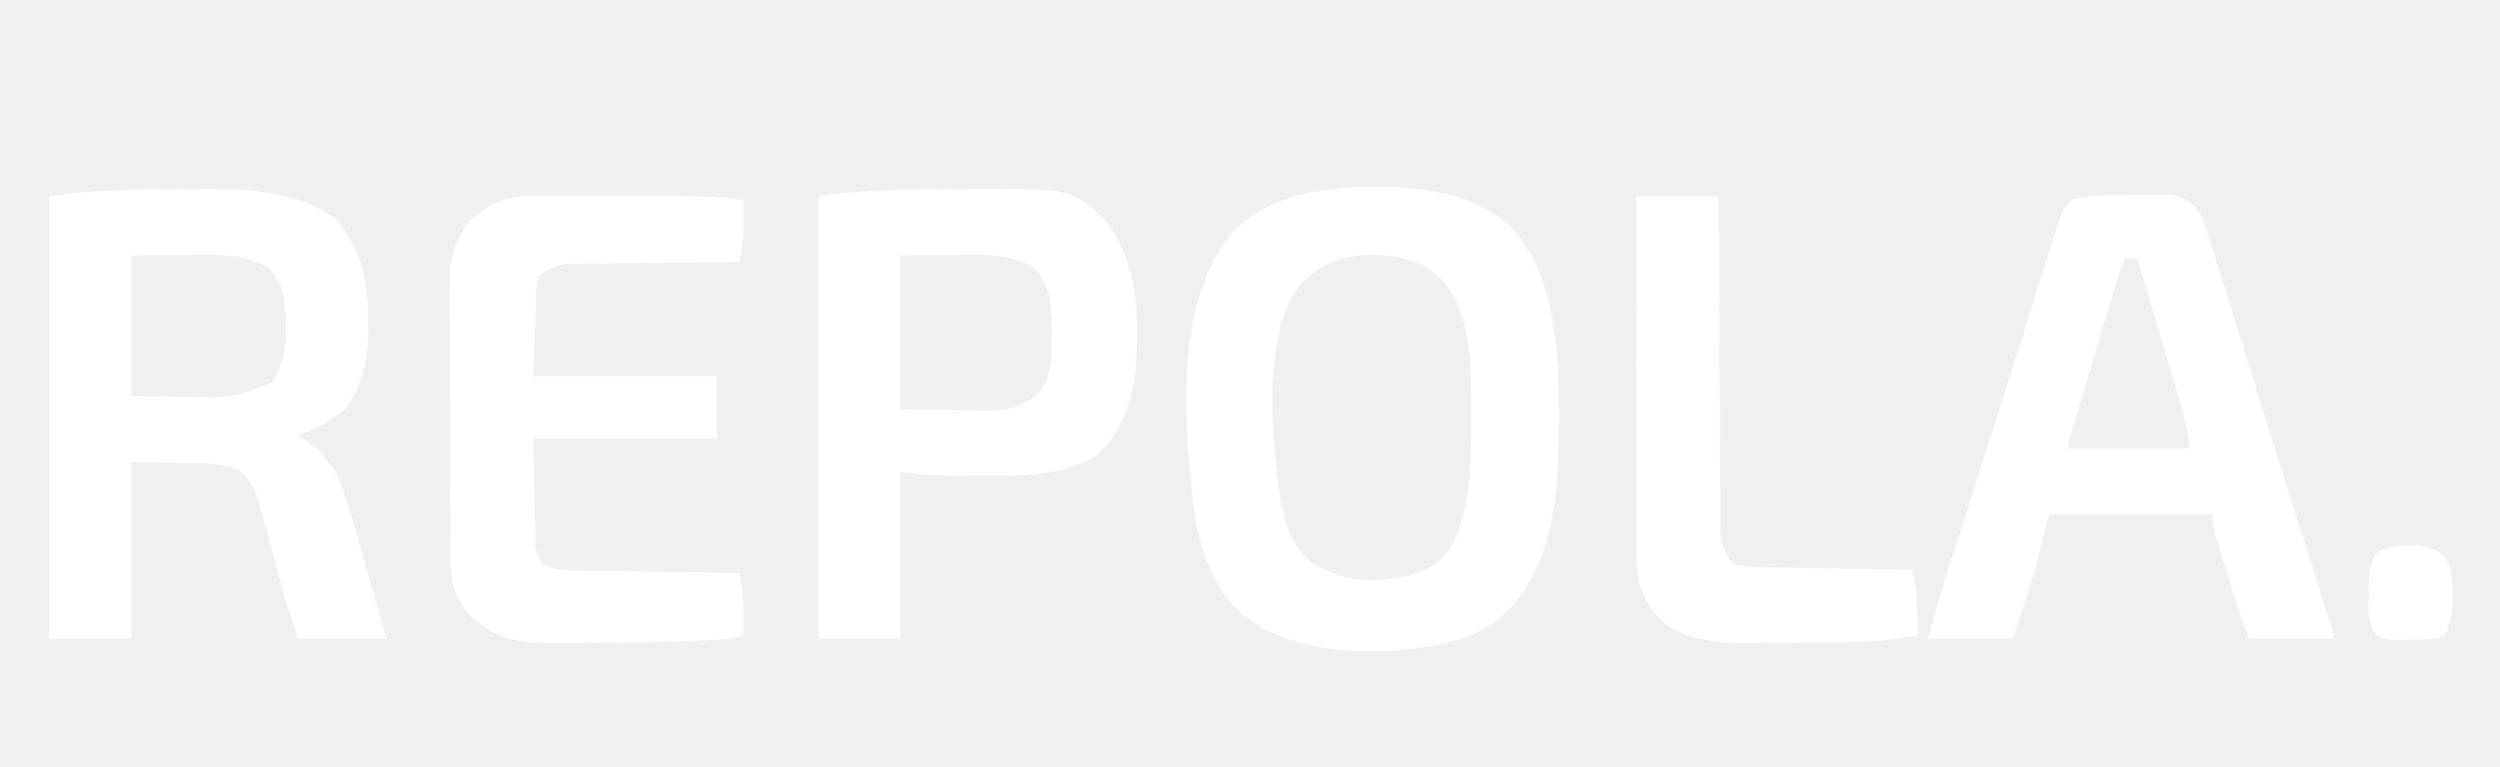
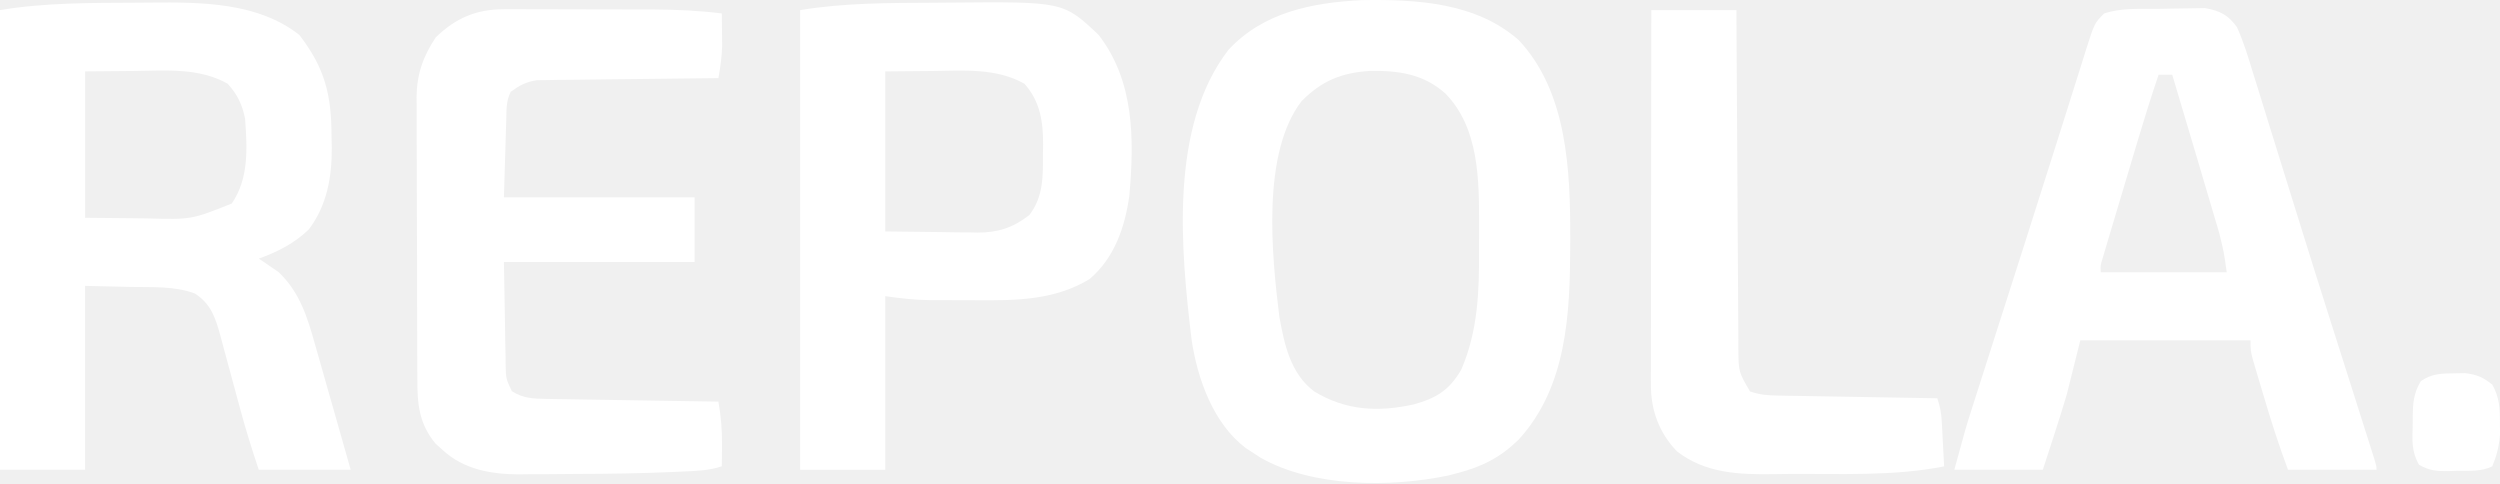
- <svg xmlns="http://www.w3.org/2000/svg" width="261" height="80" viewBox="0 0 261 80" fill="none">
-   <path d="M157.629 23.53C162.529 28.757 162.812 36.671 162.8 43.443C162.8 43.679 162.799 43.916 162.799 44.159C162.779 51.002 162.469 58.355 157.609 63.653C155.763 65.453 153.935 66.364 151.454 67.011C151.015 67.126 151.015 67.126 150.567 67.244C144.768 68.46 136.945 68.451 131.682 65.445C131.438 65.285 131.193 65.125 130.941 64.96C130.579 64.725 130.579 64.725 130.211 64.486C126.97 62.036 125.378 57.57 124.787 53.678C123.69 44.564 122.519 32.234 128.485 24.497C132 20.712 136.933 19.756 141.905 19.512C147.372 19.424 153.332 19.745 157.629 23.53ZM135.834 29.64C131.782 34.887 132.829 45.157 133.591 51.306C134.097 54.111 134.716 57.022 137.095 58.806C140.272 60.734 143.494 60.895 147.074 60.11C149.334 59.489 150.667 58.681 151.86 56.605C153.526 52.761 153.671 48.746 153.639 44.629C153.633 43.787 153.639 42.945 153.645 42.103C153.652 37.543 153.641 32.343 150.264 28.887C148.061 26.916 145.55 26.574 142.691 26.617C139.837 26.801 137.885 27.589 135.834 29.64Z" fill="white" />
-   <path d="M18.878 19.77C19.346 19.767 19.815 19.764 20.283 19.759C25.349 19.712 31.027 19.735 35.191 23.014C37.773 26.379 38.413 29.032 38.418 33.249C38.426 33.614 38.434 33.98 38.443 34.356C38.454 37.299 37.951 40.144 36.131 42.544C34.658 43.949 33.026 44.775 31.11 45.471C31.288 45.587 31.465 45.704 31.648 45.824C31.887 45.989 32.125 46.155 32.37 46.326C32.605 46.484 32.839 46.643 33.08 46.807C35.213 48.802 36.005 51.368 36.768 54.114C36.872 54.475 36.976 54.835 37.083 55.206C37.411 56.348 37.733 57.49 38.054 58.633C38.277 59.412 38.499 60.19 38.723 60.968C39.267 62.866 39.804 64.767 40.341 66.668C37.294 66.668 34.248 66.668 31.11 66.668C30.442 64.665 29.816 62.692 29.272 60.658C29.125 60.115 28.977 59.572 28.829 59.029C28.601 58.187 28.373 57.344 28.147 56.501C27.926 55.678 27.702 54.856 27.477 54.034C27.411 53.783 27.345 53.533 27.277 53.274C26.772 51.441 26.329 50.012 24.688 48.969C22.673 48.215 20.432 48.351 18.311 48.313C16.015 48.26 16.015 48.26 13.674 48.206C13.674 54.298 13.674 60.391 13.674 66.668C10.853 66.668 8.033 66.668 5.127 66.668C5.127 51.437 5.127 36.206 5.127 20.514C9.657 19.759 14.293 19.793 18.878 19.77ZM13.674 26.668C13.674 31.519 13.674 36.37 13.674 41.368C16.012 41.39 16.012 41.39 18.396 41.411C19.121 41.421 19.121 41.421 19.861 41.43C24.352 41.552 24.352 41.552 28.396 39.937C30.131 37.419 29.946 34.388 29.742 31.454C29.467 30.015 28.98 29.013 27.99 27.907C25.121 26.285 21.799 26.586 18.61 26.625C16.981 26.639 15.352 26.653 13.674 26.668Z" fill="white" />
-   <path d="M221.782 20.392C222.259 20.387 222.735 20.377 223.212 20.364C223.903 20.345 224.593 20.338 225.284 20.333C225.697 20.326 226.109 20.32 226.534 20.312C228.023 20.569 228.871 21.008 229.743 22.221C230.421 23.713 230.889 25.262 231.361 26.827C231.508 27.299 231.656 27.769 231.805 28.24C232.204 29.508 232.594 30.779 232.983 32.05C233.39 33.373 233.804 34.694 234.218 36.016C234.813 37.92 235.407 39.824 235.997 41.73C237.051 45.133 238.122 48.531 239.202 51.926C239.356 52.408 239.509 52.891 239.662 53.373C239.959 54.303 240.255 55.234 240.551 56.165C241.237 58.32 241.921 60.476 242.604 62.633C242.722 63.005 242.84 63.377 242.962 63.76C243.068 64.096 243.174 64.431 243.283 64.776C243.376 65.069 243.469 65.362 243.564 65.663C243.76 66.324 243.76 66.324 243.76 66.666C240.827 66.666 237.894 66.666 234.871 66.666C233.945 64.195 233.16 61.736 232.414 59.209C232.288 58.789 232.163 58.37 232.033 57.938C231.914 57.537 231.795 57.136 231.673 56.723C231.565 56.359 231.457 55.995 231.346 55.62C231.111 54.7 231.111 54.7 231.111 53.674C225.47 53.674 219.829 53.674 214.017 53.674C213.565 55.48 213.114 57.285 212.649 59.145C212.235 60.52 211.815 61.883 211.367 63.247C211.001 64.375 210.634 65.503 210.256 66.666C207.323 66.666 204.389 66.666 201.367 66.666C202.521 62.435 202.521 62.435 203.113 60.584C203.312 59.958 203.312 59.958 203.516 59.319C203.659 58.872 203.803 58.425 203.946 57.979C204.098 57.501 204.251 57.024 204.403 56.547C204.809 55.275 205.216 54.003 205.623 52.731C206.047 51.41 206.469 50.089 206.892 48.768C207.062 48.234 207.233 47.701 207.404 47.168C207.488 46.903 207.573 46.639 207.66 46.367C207.917 45.565 208.173 44.763 208.43 43.961C209.491 40.645 210.544 37.326 211.592 34.006C211.963 32.832 212.334 31.658 212.706 30.484C212.938 29.751 213.169 29.018 213.398 28.284C213.714 27.277 214.032 26.271 214.352 25.265C214.442 24.973 214.533 24.681 214.626 24.38C215.445 21.824 215.445 21.824 216.41 20.854C218.146 20.275 219.964 20.408 221.782 20.392ZM221.88 27.008C221.104 29.282 220.394 31.573 219.707 33.876C219.602 34.227 219.498 34.577 219.39 34.939C219.17 35.674 218.951 36.409 218.732 37.144C218.396 38.274 218.057 39.403 217.719 40.531C217.506 41.247 217.292 41.963 217.079 42.679C216.927 43.187 216.927 43.187 216.771 43.705C216.679 44.016 216.586 44.328 216.491 44.649C216.368 45.061 216.368 45.061 216.243 45.481C216.039 46.148 216.039 46.148 216.068 46.837C220.242 46.837 224.417 46.837 228.718 46.837C228.442 44.843 228.442 44.843 227.977 42.94C227.858 42.535 227.858 42.535 227.738 42.123C227.653 41.84 227.568 41.556 227.481 41.264C227.393 40.964 227.305 40.665 227.214 40.356C226.933 39.403 226.65 38.451 226.367 37.499C226.18 36.864 225.992 36.228 225.805 35.593C224.96 32.729 224.107 29.867 223.248 27.008C222.796 27.008 222.345 27.008 221.88 27.008Z" fill="white" />
-   <path d="M99.022 19.773C99.51 19.771 99.999 19.767 100.487 19.762C111.902 19.66 111.902 19.66 115.44 23.004C119.065 27.675 119.017 33.557 118.526 39.175C118.071 42.349 117.034 45.389 114.531 47.526C111.005 49.654 107.149 49.679 103.164 49.648C102.351 49.641 101.538 49.641 100.724 49.641C100.201 49.639 99.677 49.637 99.154 49.635C98.914 49.634 98.674 49.634 98.427 49.633C96.904 49.619 95.547 49.454 94.018 49.235C94.018 54.989 94.018 60.743 94.018 66.671C91.197 66.671 88.377 66.671 85.471 66.671C85.471 51.441 85.471 36.21 85.471 20.517C89.942 19.772 94.498 19.795 99.022 19.773ZM94.018 26.671C94.018 31.974 94.018 37.276 94.018 42.74C95.83 42.761 97.642 42.782 99.509 42.804C100.076 42.813 100.644 42.822 101.228 42.832C101.685 42.835 102.141 42.838 102.598 42.84C102.829 42.845 103.061 42.85 103.299 42.856C105.342 42.857 106.869 42.36 108.484 41.094C109.915 39.238 109.859 37.158 109.851 34.919C109.857 34.625 109.862 34.331 109.868 34.028C109.869 31.725 109.585 29.691 107.992 27.911C105.169 26.315 101.921 26.589 98.783 26.628C97.21 26.643 95.638 26.657 94.018 26.671Z" fill="white" />
-   <path d="M55.736 20.425C56.136 20.424 56.535 20.423 56.947 20.422C57.374 20.424 57.802 20.427 58.242 20.429C58.909 20.43 58.909 20.43 59.589 20.43C60.528 20.43 61.467 20.433 62.406 20.438C63.6 20.444 64.795 20.445 65.99 20.445C67.139 20.445 68.289 20.448 69.439 20.451C69.863 20.451 70.288 20.451 70.725 20.452C73.04 20.464 75.309 20.562 77.606 20.85C77.616 21.548 77.622 22.246 77.628 22.944C77.632 23.333 77.636 23.721 77.64 24.122C77.608 25.232 77.458 26.254 77.265 27.346C76.91 27.349 76.91 27.349 76.549 27.352C74.092 27.374 71.636 27.402 69.179 27.435C68.262 27.447 67.345 27.457 66.428 27.464C65.11 27.476 63.792 27.494 62.474 27.513C62.064 27.515 61.654 27.517 61.232 27.519C60.849 27.526 60.466 27.533 60.071 27.54C59.734 27.544 59.398 27.547 59.052 27.551C57.955 27.712 57.303 28.066 56.41 28.713C55.923 29.686 55.993 30.547 55.96 31.633C55.947 32.033 55.934 32.434 55.92 32.847C55.898 33.614 55.898 33.614 55.876 34.397C55.826 36.019 55.777 37.641 55.726 39.312C62.044 39.312 68.362 39.312 74.871 39.312C74.871 41.455 74.871 43.599 74.871 45.807C68.553 45.807 62.236 45.807 55.726 45.807C55.761 47.817 55.797 49.827 55.833 51.897C55.842 52.53 55.85 53.163 55.859 53.816C55.87 54.318 55.881 54.82 55.893 55.322C55.896 55.713 55.896 55.713 55.9 56.112C55.928 57.53 55.928 57.53 56.528 58.781C57.666 59.504 58.683 59.532 59.993 59.553C60.377 59.559 60.76 59.566 61.154 59.573C61.568 59.579 61.981 59.585 62.407 59.591C62.831 59.598 63.255 59.605 63.691 59.612C64.816 59.631 65.94 59.648 67.065 59.664C68.213 59.682 69.361 59.701 70.509 59.719C72.761 59.756 75.013 59.791 77.265 59.824C77.529 61.318 77.643 62.708 77.628 64.226C77.625 64.62 77.622 65.014 77.618 65.42C77.615 65.717 77.611 66.014 77.606 66.32C76.274 66.764 74.972 66.786 73.581 66.849C73.279 66.863 72.978 66.877 72.667 66.892C69.441 67.033 66.217 67.079 62.988 67.086C61.997 67.089 61.006 67.1 60.014 67.111C59.371 67.113 58.728 67.115 58.085 67.116C57.795 67.12 57.505 67.124 57.206 67.129C54.447 67.119 51.67 66.63 49.594 64.696C49.351 64.479 49.108 64.263 48.858 64.039C47.181 61.995 47.027 60.039 47.036 57.494C47.033 57.166 47.03 56.838 47.027 56.499C47.019 55.419 47.019 54.338 47.019 53.258C47.017 52.503 47.014 51.748 47.011 50.993C47.006 49.412 47.006 47.831 47.008 46.251C47.01 44.231 46.999 42.211 46.986 40.191C46.977 38.633 46.976 37.074 46.977 35.515C46.977 34.77 46.973 34.026 46.967 33.282C46.959 32.238 46.963 31.194 46.969 30.151C46.964 29.847 46.96 29.543 46.955 29.23C46.985 26.946 47.612 25.146 48.889 23.243C50.882 21.316 52.939 20.421 55.736 20.425Z" fill="white" />
-   <path d="M170.941 20.516C173.761 20.516 176.582 20.516 179.488 20.516C179.493 21.615 179.498 22.714 179.503 23.846C179.52 27.476 179.543 31.106 179.569 34.736C179.584 36.937 179.597 39.138 179.606 41.339C179.615 43.462 179.629 45.586 179.646 47.709C179.652 48.52 179.656 49.331 179.658 50.141C179.661 51.276 179.671 52.41 179.682 53.545C179.681 54.049 179.681 54.049 179.681 54.563C179.707 56.858 179.707 56.858 180.856 58.806C181.871 59.145 182.569 59.2 183.63 59.218C184.163 59.228 184.163 59.228 184.708 59.239C185.091 59.245 185.475 59.25 185.87 59.256C186.46 59.267 186.46 59.267 187.062 59.278C188.319 59.3 189.577 59.32 190.834 59.34C191.686 59.355 192.538 59.37 193.39 59.385C195.479 59.422 197.569 59.457 199.659 59.49C199.954 60.376 200.061 60.974 200.109 61.887C200.123 62.146 200.138 62.405 200.152 62.672C200.166 62.94 200.179 63.209 200.193 63.486C200.208 63.758 200.223 64.031 200.238 64.312C200.274 64.984 200.309 65.656 200.343 66.328C195.279 67.342 189.826 67.05 184.673 67.09C184.199 67.095 183.725 67.101 183.25 67.108C179.773 67.162 176.37 67.039 173.517 64.82C171.734 62.974 170.897 60.702 170.9 58.175C170.899 57.842 170.899 57.509 170.898 57.167C170.9 56.804 170.901 56.441 170.902 56.068C170.902 55.684 170.902 55.3 170.902 54.905C170.902 53.636 170.905 52.367 170.908 51.098C170.908 50.218 170.909 49.339 170.909 48.459C170.91 46.38 170.913 44.301 170.916 42.223C170.92 39.855 170.922 37.488 170.924 35.121C170.927 30.253 170.934 25.384 170.941 20.516Z" fill="white" />
-   <path d="M251.603 56.986C251.952 56.98 252.3 56.975 252.66 56.969C253.842 57.113 254.456 57.377 255.385 58.119C256.116 59.407 256.161 60.566 256.155 62.029C256.156 62.402 256.158 62.775 256.16 63.16C256.065 64.323 255.835 65.248 255.385 66.324C254.272 66.88 253.061 66.757 251.838 66.772C251.576 66.782 251.313 66.792 251.042 66.802C249.834 66.816 249.089 66.781 248.03 66.168C247.27 64.866 247.349 63.7 247.394 62.221C247.394 61.945 247.395 61.669 247.395 61.385C247.416 59.986 247.471 59.002 248.206 57.777C249.296 57.012 250.295 56.991 251.603 56.986Z" fill="white" />
+ <svg xmlns="http://www.w3.org/2000/svg" width="251.033" height="48.503" viewBox="0 0 251.033 48.503" fill="none" version="1.1" id="svg7">
+   <defs id="defs7" />
+   <path d="m 152.502,4.03 c 4.9,5.227 5.183,13.141 5.171,19.913 0,0.236 -10e-4,0.472 -10e-4,0.716 -0.02,6.843 -0.33,14.196 -5.19,19.494 -1.846,1.8 -3.674,2.711 -6.155,3.359 -0.439,0.115 -0.439,0.115 -0.887,0.232 -5.799,1.216 -13.622,1.207 -18.885,-1.799 -0.244,-0.16 -0.489,-0.32 -0.741,-0.485 -0.362,-0.235 -0.362,-0.235 -0.73,-0.474 -3.241,-2.45 -4.833,-6.916 -5.424,-10.808 -1.097,-9.114 -2.268,-21.444 3.698,-29.181 3.515,-3.785 8.448,-4.741 13.42,-4.985 5.467,-0.087 11.427,0.234 15.724,4.018 z m -21.795,6.11 c -4.052,5.247 -3.005,15.518 -2.243,21.667 0.506,2.805 1.125,5.716 3.504,7.5 3.177,1.928 6.399,2.089 9.979,1.304 2.26,-0.621 3.593,-1.429 4.786,-3.504 1.666,-3.845 1.811,-7.859 1.779,-11.976 -0.006,-0.842 0,-1.684 0.006,-2.526 0.007,-4.56 -0.004,-9.759 -3.381,-13.216 -2.203,-1.971 -4.714,-2.312 -7.573,-2.269 -2.854,0.184 -4.806,0.971 -6.857,3.022 z" fill="#ffffff" id="path1" />
+   <path d="m 13.751,0.27 c 0.468,-0.003 0.937,-0.006 1.405,-0.011 5.066,-0.047 10.743,-0.024 14.908,3.255 2.582,3.365 3.221,6.018 3.227,10.235 0.008,0.365 0.017,0.731 0.025,1.107 0.011,2.943 -0.492,5.787 -2.312,8.188 -1.474,1.405 -3.106,2.231 -5.021,2.927 0.178,0.116 0.355,0.233 0.538,0.353 0.238,0.166 0.477,0.331 0.722,0.502 0.234,0.159 0.468,0.317 0.709,0.481 2.134,1.996 2.925,4.561 3.688,7.308 0.104,0.36 0.208,0.721 0.315,1.092 0.328,1.141 0.65,2.284 0.972,3.427 0.222,0.778 0.445,1.556 0.668,2.334 0.544,1.899 1.081,3.799 1.618,5.7 -3.046,0 -6.092,0 -9.231,0 -0.667,-2.002 -1.294,-3.976 -1.838,-6.01 -0.148,-0.543 -0.295,-1.086 -0.443,-1.629 -0.228,-0.842 -0.456,-1.685 -0.682,-2.527 -0.221,-0.823 -0.445,-1.645 -0.67,-2.467 -0.066,-0.251 -0.133,-0.501 -0.201,-0.76 -0.505,-1.833 -0.947,-3.263 -2.589,-4.306 -2.015,-0.753 -4.256,-0.618 -6.377,-0.656 -2.295,-0.053 -2.295,-0.053 -4.637,-0.107 0,6.092 0,12.185 0,18.462 -2.821,0 -5.641,0 -8.547,0 C 0,31.937 0,16.706 0,1.014 4.53,0.259 9.167,0.292 13.751,0.27 Z m -5.204,6.898 c 0,4.851 0,9.703 0,14.701 2.337,0.021 2.337,0.021 4.722,0.043 0.725,0.009 0.725,0.009 1.465,0.019 4.491,0.122 4.491,0.122 8.535,-1.493 1.735,-2.518 1.549,-5.549 1.346,-8.483 -0.276,-1.439 -0.763,-2.441 -1.752,-3.547 -2.869,-1.622 -6.191,-1.321 -9.38,-1.282 -1.629,0.014 -3.258,0.028 -4.936,0.043 z" fill="#ffffff" id="path2" />
+   <path d="m 216.655,0.892 c 0.477,-0.006 0.953,-0.015 1.43,-0.028 0.691,-0.019 1.381,-0.026 2.072,-0.031 0.413,-0.007 0.825,-0.013 1.25,-0.021 1.489,0.257 2.337,0.696 3.209,1.909 0.678,1.491 1.146,3.04 1.618,4.606 0.147,0.471 0.295,0.942 0.444,1.413 0.399,1.268 0.789,2.539 1.178,3.81 0.407,1.323 0.821,2.645 1.235,3.966 0.595,1.904 1.189,3.808 1.779,5.714 1.054,3.404 2.125,6.801 3.205,10.197 0.154,0.482 0.307,0.964 0.46,1.446 0.297,0.931 0.593,1.861 0.889,2.792 0.686,2.155 1.37,4.311 2.053,6.468 0.118,0.372 0.236,0.744 0.358,1.127 0.106,0.335 0.212,0.671 0.321,1.016 0.093,0.292 0.186,0.585 0.281,0.886 0.196,0.661 0.196,0.661 0.196,1.003 -2.933,0 -5.866,0 -8.889,0 -0.926,-2.471 -1.711,-4.93 -2.457,-7.457 -0.126,-0.419 -0.251,-0.839 -0.381,-1.271 -0.119,-0.401 -0.238,-0.802 -0.36,-1.215 -0.108,-0.364 -0.216,-0.728 -0.327,-1.103 -0.235,-0.92 -0.235,-0.92 -0.235,-1.946 -5.641,0 -11.282,0 -17.094,0 -0.452,1.805 -0.903,3.61 -1.368,5.47 -0.414,1.375 -0.834,2.739 -1.282,4.103 -0.366,1.128 -0.733,2.256 -1.111,3.419 -2.933,0 -5.867,0 -8.889,0 1.154,-4.231 1.154,-4.231 1.746,-6.082 0.199,-0.626 0.199,-0.626 0.403,-1.265 0.143,-0.447 0.287,-0.894 0.43,-1.341 0.152,-0.477 0.305,-0.955 0.457,-1.432 0.406,-1.272 0.813,-2.544 1.22,-3.815 0.424,-1.321 0.846,-2.642 1.269,-3.963 0.17,-0.533 0.341,-1.067 0.512,-1.6 0.084,-0.264 0.169,-0.529 0.256,-0.801 0.257,-0.802 0.513,-1.604 0.77,-2.406 1.061,-3.316 2.114,-6.635 3.162,-9.955 0.371,-1.174 0.742,-2.348 1.114,-3.521 0.232,-0.733 0.463,-1.467 0.692,-2.2 0.316,-1.007 0.634,-2.013 0.954,-3.019 0.09,-0.292 0.181,-0.584 0.274,-0.885 0.819,-2.556 0.819,-2.556 1.784,-3.526 1.736,-0.579 3.554,-0.446 5.372,-0.462 z m 0.098,6.615 c -0.776,2.275 -1.486,4.565 -2.173,6.868 -0.105,0.351 -0.209,0.701 -0.317,1.063 -0.22,0.735 -0.439,1.47 -0.658,2.206 -0.336,1.129 -0.675,2.258 -1.013,3.387 -0.213,0.716 -0.427,1.432 -0.64,2.148 -0.152,0.507 -0.152,0.507 -0.308,1.025 -0.092,0.312 -0.185,0.623 -0.28,0.945 -0.123,0.412 -0.123,0.412 -0.248,0.832 -0.204,0.666 -0.204,0.666 -0.175,1.355 4.174,0 8.349,0 12.65,0 -0.276,-1.993 -0.276,-1.993 -0.741,-3.897 -0.119,-0.404 -0.119,-0.404 -0.239,-0.817 -0.085,-0.283 -0.17,-0.567 -0.257,-0.859 -0.088,-0.3 -0.176,-0.599 -0.267,-0.908 -0.281,-0.953 -0.564,-1.905 -0.847,-2.857 -0.187,-0.635 -0.375,-1.271 -0.562,-1.906 -0.845,-2.864 -1.698,-5.725 -2.557,-8.585 -0.452,0 -0.903,0 -1.368,0 z" fill="#ffffff" id="path3" />
+   <path d="m 93.895,0.273 c 0.488,-0.003 0.977,-0.006 1.465,-0.011 11.415,-0.102 11.415,-0.102 14.953,3.242 3.625,4.671 3.577,10.553 3.086,16.171 -0.455,3.174 -1.492,6.214 -3.995,8.351 -3.526,2.128 -7.382,2.154 -11.367,2.122 -0.813,-0.006 -1.626,-0.007 -2.44,-0.007 -0.523,-0.002 -1.047,-0.004 -1.57,-0.006 -0.24,-3e-4 -0.479,-7e-4 -0.726,-0.001 -1.524,-0.015 -2.88,-0.18 -4.41,-0.398 0,5.754 0,11.508 0,17.436 -2.821,0 -5.641,0 -8.547,0 0,-15.231 0,-30.462 0,-46.154 4.471,-0.745 9.027,-0.722 13.551,-0.744 z m -5.004,6.898 c 0,5.303 0,10.605 0,16.068 1.812,0.021 3.624,0.042 5.492,0.064 0.567,0.009 1.135,0.019 1.719,0.028 0.457,0.003 0.913,0.006 1.37,0.008 0.231,0.005 0.463,0.011 0.701,0.016 2.043,0.001 3.57,-0.496 5.185,-1.761 1.431,-1.856 1.375,-3.936 1.367,-6.175 0.006,-0.294 0.011,-0.588 0.017,-0.891 0.001,-2.303 -0.283,-4.338 -1.876,-6.118 -2.823,-1.595 -6.071,-1.322 -9.209,-1.282 -1.573,0.014 -3.145,0.028 -4.765,0.043 z" fill="#ffffff" id="path4" />
+   <path d="m 50.61,0.925 c 0.4,-0.001 0.799,-0.002 1.211,-0.003 0.427,0.002 0.855,0.005 1.295,0.007 0.666,3e-4 0.666,3e-4 1.346,5e-4 0.939,5e-4 1.878,0.003 2.817,0.008 1.194,0.006 2.389,0.007 3.584,0.007 1.15,10e-5 2.299,0.003 3.449,0.006 0.425,4e-4 0.849,7e-4 1.287,0.001 2.314,0.013 4.584,0.11 6.881,0.398 0.009,0.698 0.016,1.396 0.021,2.094 0.004,0.389 0.008,0.777 0.012,1.178 -0.032,1.11 -0.182,2.132 -0.375,3.224 -0.354,0.003 -0.354,0.003 -0.715,0.006 -2.457,0.022 -4.914,0.051 -7.37,0.084 -0.917,0.012 -1.834,0.021 -2.751,0.029 -1.318,0.011 -2.636,0.029 -3.954,0.049 -0.41,0.002 -0.82,0.004 -1.242,0.007 -0.383,0.007 -0.766,0.013 -1.161,0.021 -0.336,0.004 -0.673,0.008 -1.019,0.011 -1.097,0.16 -1.749,0.515 -2.642,1.162 -0.486,0.973 -0.417,1.833 -0.45,2.919 -0.013,0.401 -0.026,0.802 -0.04,1.215 -0.022,0.767 -0.022,0.767 -0.045,1.55 -0.049,1.622 -0.099,3.244 -0.149,4.915 6.318,0 12.636,0 19.145,0 0,2.144 0,4.287 0,6.496 -6.318,0 -12.636,0 -19.145,0 0.035,2.01 0.07,4.019 0.107,6.09 0.009,0.633 0.017,1.266 0.026,1.919 0.011,0.502 0.022,1.004 0.034,1.507 0.003,0.391 0.003,0.391 0.006,0.789 0.029,1.418 0.029,1.418 0.628,2.669 1.138,0.723 2.155,0.751 3.466,0.772 0.383,0.007 0.766,0.014 1.161,0.021 0.413,0.006 0.827,0.011 1.253,0.017 0.423,0.007 0.847,0.014 1.283,0.022 1.125,0.019 2.249,0.036 3.374,0.052 1.148,0.017 2.296,0.036 3.444,0.055 2.252,0.037 4.504,0.071 6.755,0.105 0.265,1.494 0.379,2.883 0.363,4.402 -0.003,0.394 -0.006,0.788 -0.009,1.194 -0.004,0.297 -0.008,0.594 -0.012,0.9 -1.332,0.444 -2.634,0.466 -4.025,0.529 -0.302,0.014 -0.604,0.029 -0.915,0.043 -3.225,0.141 -6.45,0.187 -9.678,0.194 -0.991,0.003 -1.983,0.014 -2.974,0.025 -0.643,0.002 -1.286,0.004 -1.93,0.005 -0.29,0.004 -0.58,0.009 -0.879,0.013 -2.759,-0.01 -5.536,-0.499 -7.612,-2.433 -0.243,-0.217 -0.486,-0.434 -0.736,-0.657 -1.677,-2.044 -1.831,-4 -1.822,-6.545 -0.003,-0.328 -0.006,-0.657 -0.009,-0.995 -0.008,-1.081 -0.008,-2.161 -0.008,-3.241 -0.002,-0.755 -0.005,-1.51 -0.008,-2.265 -0.005,-1.581 -0.005,-3.162 -0.003,-4.743 0.002,-2.02 -0.009,-4.039 -0.022,-6.059 -0.009,-1.559 -0.01,-3.118 -0.009,-4.677 -5e-4,-0.744 -0.004,-1.489 -0.01,-2.233 -0.008,-1.044 -0.004,-2.087 0.002,-3.131 -0.004,-0.304 -0.009,-0.607 -0.014,-0.92 0.03,-2.284 0.657,-4.085 1.933,-5.987 1.993,-1.927 4.05,-2.822 6.848,-2.818 z" fill="#ffffff" id="path5" />
+   <path d="m 165.814,1.016 c 2.82,0 5.641,0 8.547,0 0.005,1.099 0.01,2.198 0.015,3.331 0.017,3.63 0.04,7.26 0.066,10.889 0.015,2.201 0.028,4.402 0.037,6.603 0.009,2.124 0.023,4.247 0.04,6.371 0.006,0.811 0.01,1.621 0.012,2.432 0.003,1.135 0.013,2.269 0.024,3.403 -0.001,0.504 -0.001,0.504 -0.001,1.018 0.026,2.296 0.026,2.296 1.175,4.244 1.015,0.338 1.713,0.394 2.774,0.412 0.533,0.01 0.533,0.01 1.078,0.021 0.383,0.006 0.767,0.011 1.162,0.017 0.59,0.011 0.59,0.011 1.192,0.021 1.257,0.022 2.515,0.043 3.772,0.063 0.852,0.015 1.704,0.03 2.556,0.045 2.089,0.037 4.179,0.071 6.269,0.105 0.295,0.886 0.402,1.484 0.45,2.397 0.014,0.259 0.029,0.518 0.043,0.785 0.014,0.269 0.027,0.537 0.041,0.814 0.015,0.273 0.03,0.545 0.045,0.826 0.036,0.672 0.071,1.344 0.105,2.016 -5.064,1.014 -10.517,0.723 -15.67,0.763 -0.474,0.004 -0.948,0.01 -1.423,0.018 -3.477,0.053 -6.88,-0.07 -9.733,-2.288 -1.783,-1.846 -2.62,-4.117 -2.617,-6.645 -0.001,-0.333 -0.001,-0.665 -0.002,-1.008 0.002,-0.363 0.003,-0.726 0.004,-1.099 0,-0.384 0,-0.767 0,-1.163 0,-1.269 0.003,-2.538 0.006,-3.807 0,-0.879 0.001,-1.759 0.001,-2.639 0.001,-2.079 0.004,-4.158 0.007,-6.237 0.004,-2.367 0.006,-4.734 0.008,-7.101 0.003,-4.869 0.01,-9.737 0.017,-14.606 z" fill="#ffffff" id="path6" />
+   <path d="m 246.476,37.486 c 0.349,-0.006 0.697,-0.011 1.057,-0.017 1.182,0.144 1.796,0.408 2.725,1.15 0.731,1.288 0.776,2.447 0.77,3.91 0.001,0.373 0.003,0.747 0.005,1.131 -0.095,1.163 -0.325,2.088 -0.775,3.164 -1.113,0.557 -2.324,0.433 -3.547,0.449 -0.262,0.01 -0.525,0.02 -0.796,0.03 -1.208,0.014 -1.953,-0.021 -3.012,-0.635 -0.76,-1.301 -0.681,-2.468 -0.636,-3.946 0,-0.276 10e-4,-0.552 10e-4,-0.836 0.021,-1.399 0.076,-2.383 0.811,-3.608 1.09,-0.765 2.089,-0.786 3.397,-0.791 z" fill="#ffffff" id="path7" />
</svg>
